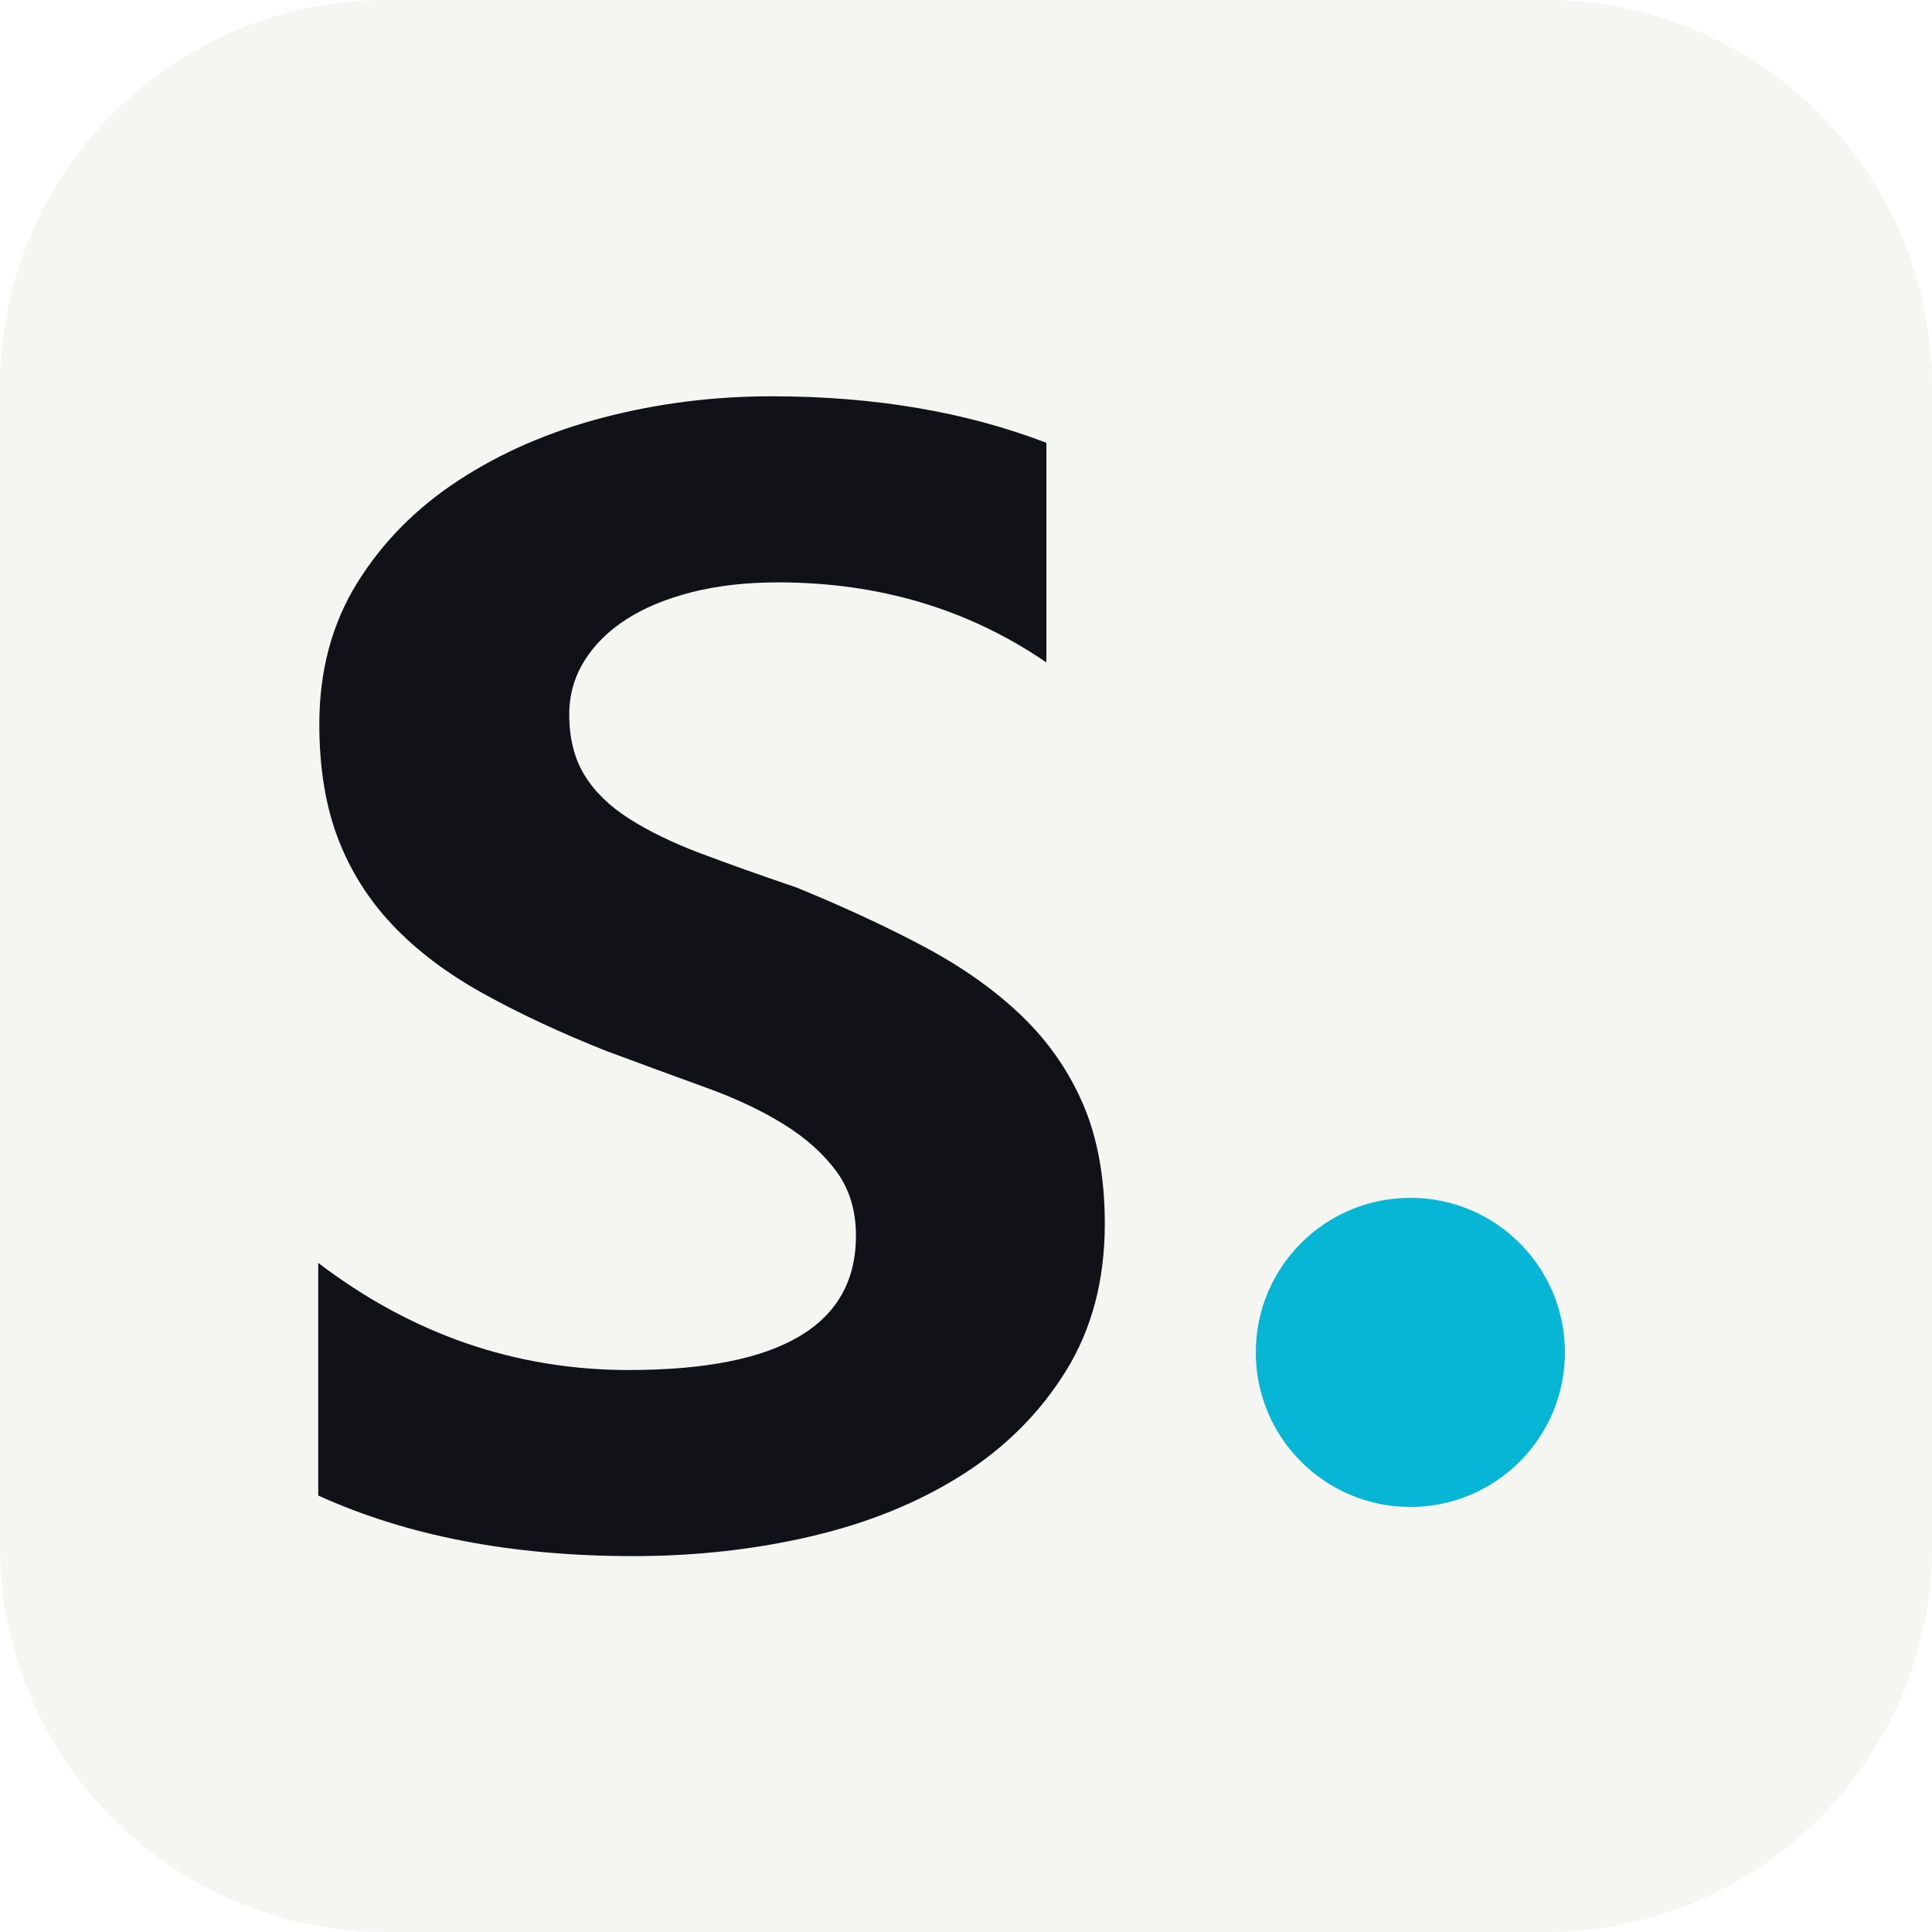
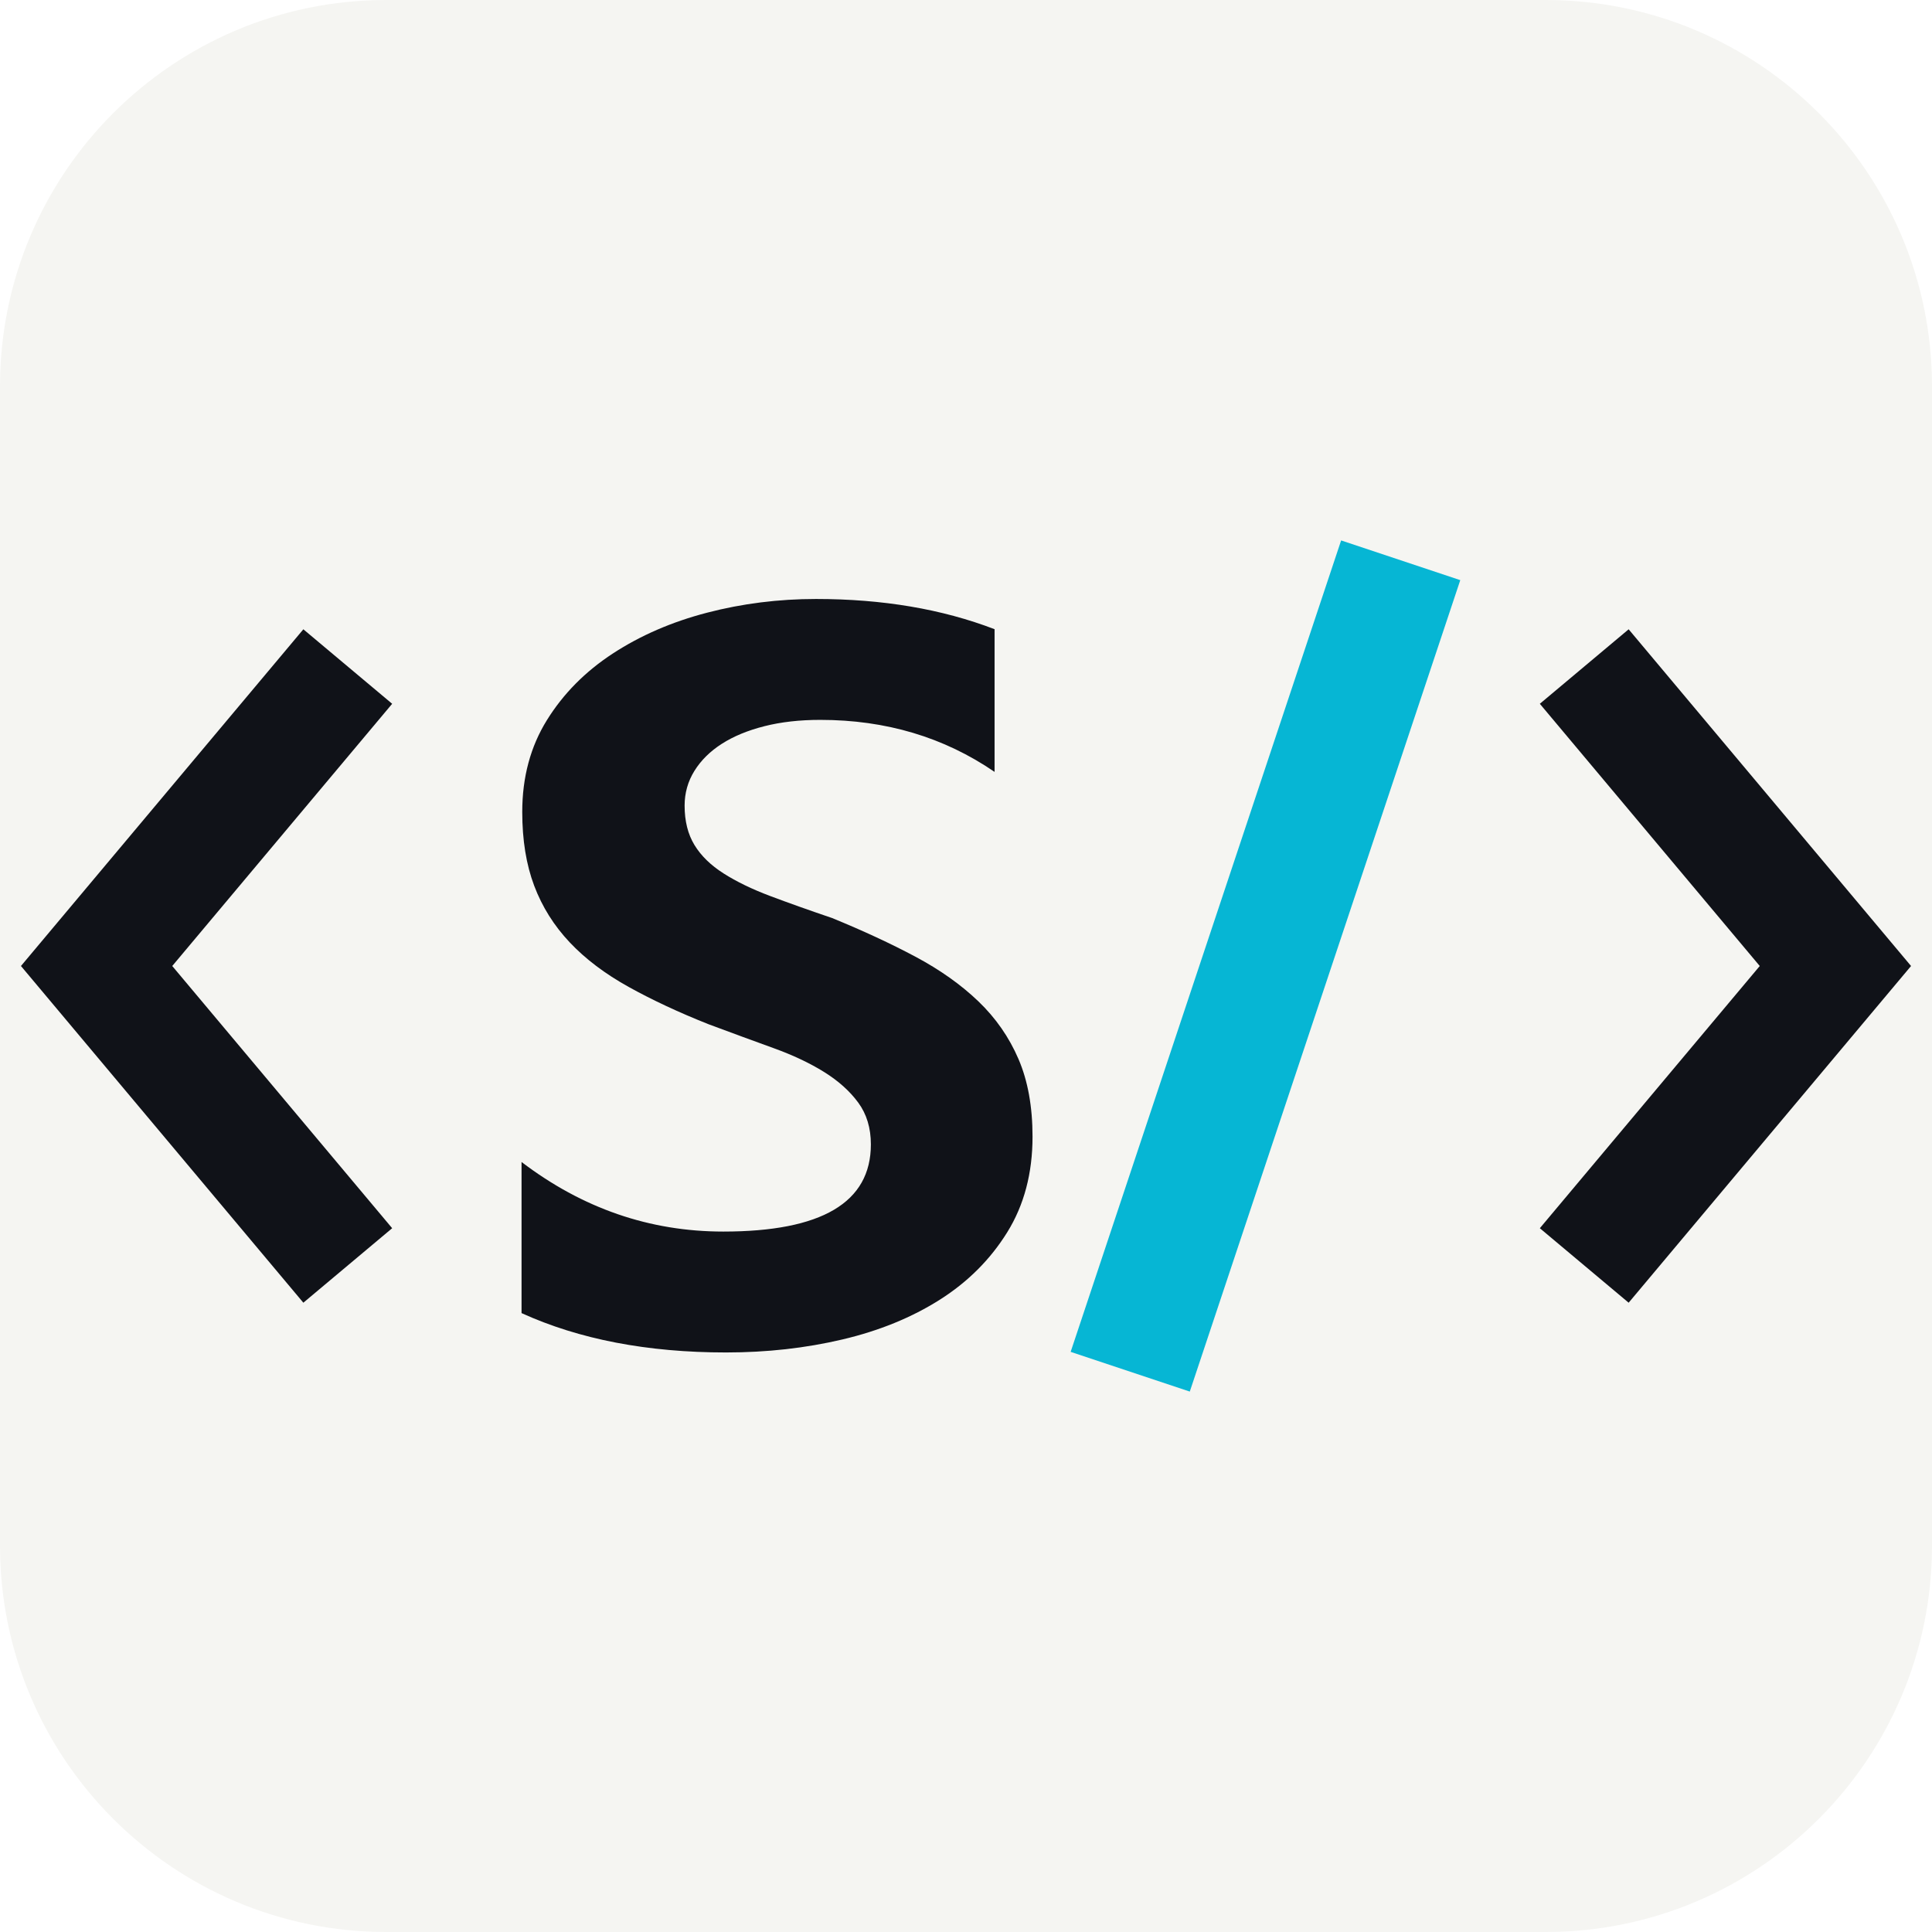
- <svg xmlns="http://www.w3.org/2000/svg" viewBox="0 0 100 100" role="img" aria-label="sudish.dev">
+ <svg xmlns="http://www.w3.org/2000/svg" viewBox="0 0 100 100" role="img" aria-label="less-than s slash greater-than">
  <rect width="100" height="100" rx="20" fill="#f5f5f2" />
-   <path d="M87 32V247Q217 148 374 148Q584 148 584 272Q584 307 566 331.5Q548 356 517.5 375Q487 394 445.5 409Q404 424 353 443Q290 468 239.5 496Q189 524 155.5 559.5Q122 595 105 640Q88 685 88 745Q88 819 123 875.5Q158 932 217 970.5Q276 1009 351 1028.5Q426 1048 506 1048Q648 1048 760 1005V802Q652 876 512 876Q468 876 432.5 867Q397 858 372 842Q347 826 333 803.5Q319 781 319 754Q319 721 333 698Q347 675 374.5 657.5Q402 640 440.5 625.5Q479 611 529 594Q595 567 647.5 539Q700 511 737 475.5Q774 440 794 393.5Q814 347 814 283Q814 205 778 147Q742 89 682 51Q622 13 543.5 -5.5Q465 -24 378 -24Q210 -24 87 32Z" transform="translate(11.6 79.2) scale(.056 -.056)" fill="#101218" />
-   <circle cx="73" cy="70" r="8" fill="#06b6d4" />
+   <g fill="none" stroke="#101218" stroke-width="6" stroke-linecap="butt" stroke-linejoin="miter">
+     <path d="M18 34.5L5 50L18 65.5" />
+     <path d="M82 34.5L95 50L82 65.5" />
+   </g>
+   <path d="M87 32V247Q217 148 374 148Q584 148 584 272Q584 307 566 331.5Q548 356 517.5 375Q487 394 445.5 409Q404 424 353 443Q290 468 239.5 496Q189 524 155.5 559.5Q122 595 105 640Q88 685 88 745Q88 819 123 875.5Q158 932 217 970.5Q276 1009 351 1028.5Q426 1048 506 1048Q648 1048 760 1005V802Q652 876 512 876Q468 876 432.5 867Q397 858 372 842Q347 826 333 803.5Q319 781 319 754Q319 721 333 698Q347 675 374.5 657.5Q402 640 440.5 625.5Q479 611 529 594Q595 567 647.5 539Q700 511 737 475.5Q774 440 794 393.5Q814 347 814 283Q814 205 778 147Q742 89 682 51Q622 13 543.5 -5.5Q465 -24 378 -24Q210 -24 87 32Z" transform="translate(23.83 69.13) scale(.0363806 -.0363806)" fill="#101218" />
+   <path d="M58.5 71L72.5 29" fill="none" stroke="#06b6d4" stroke-width="6.5" stroke-linecap="butt" />
</svg>
